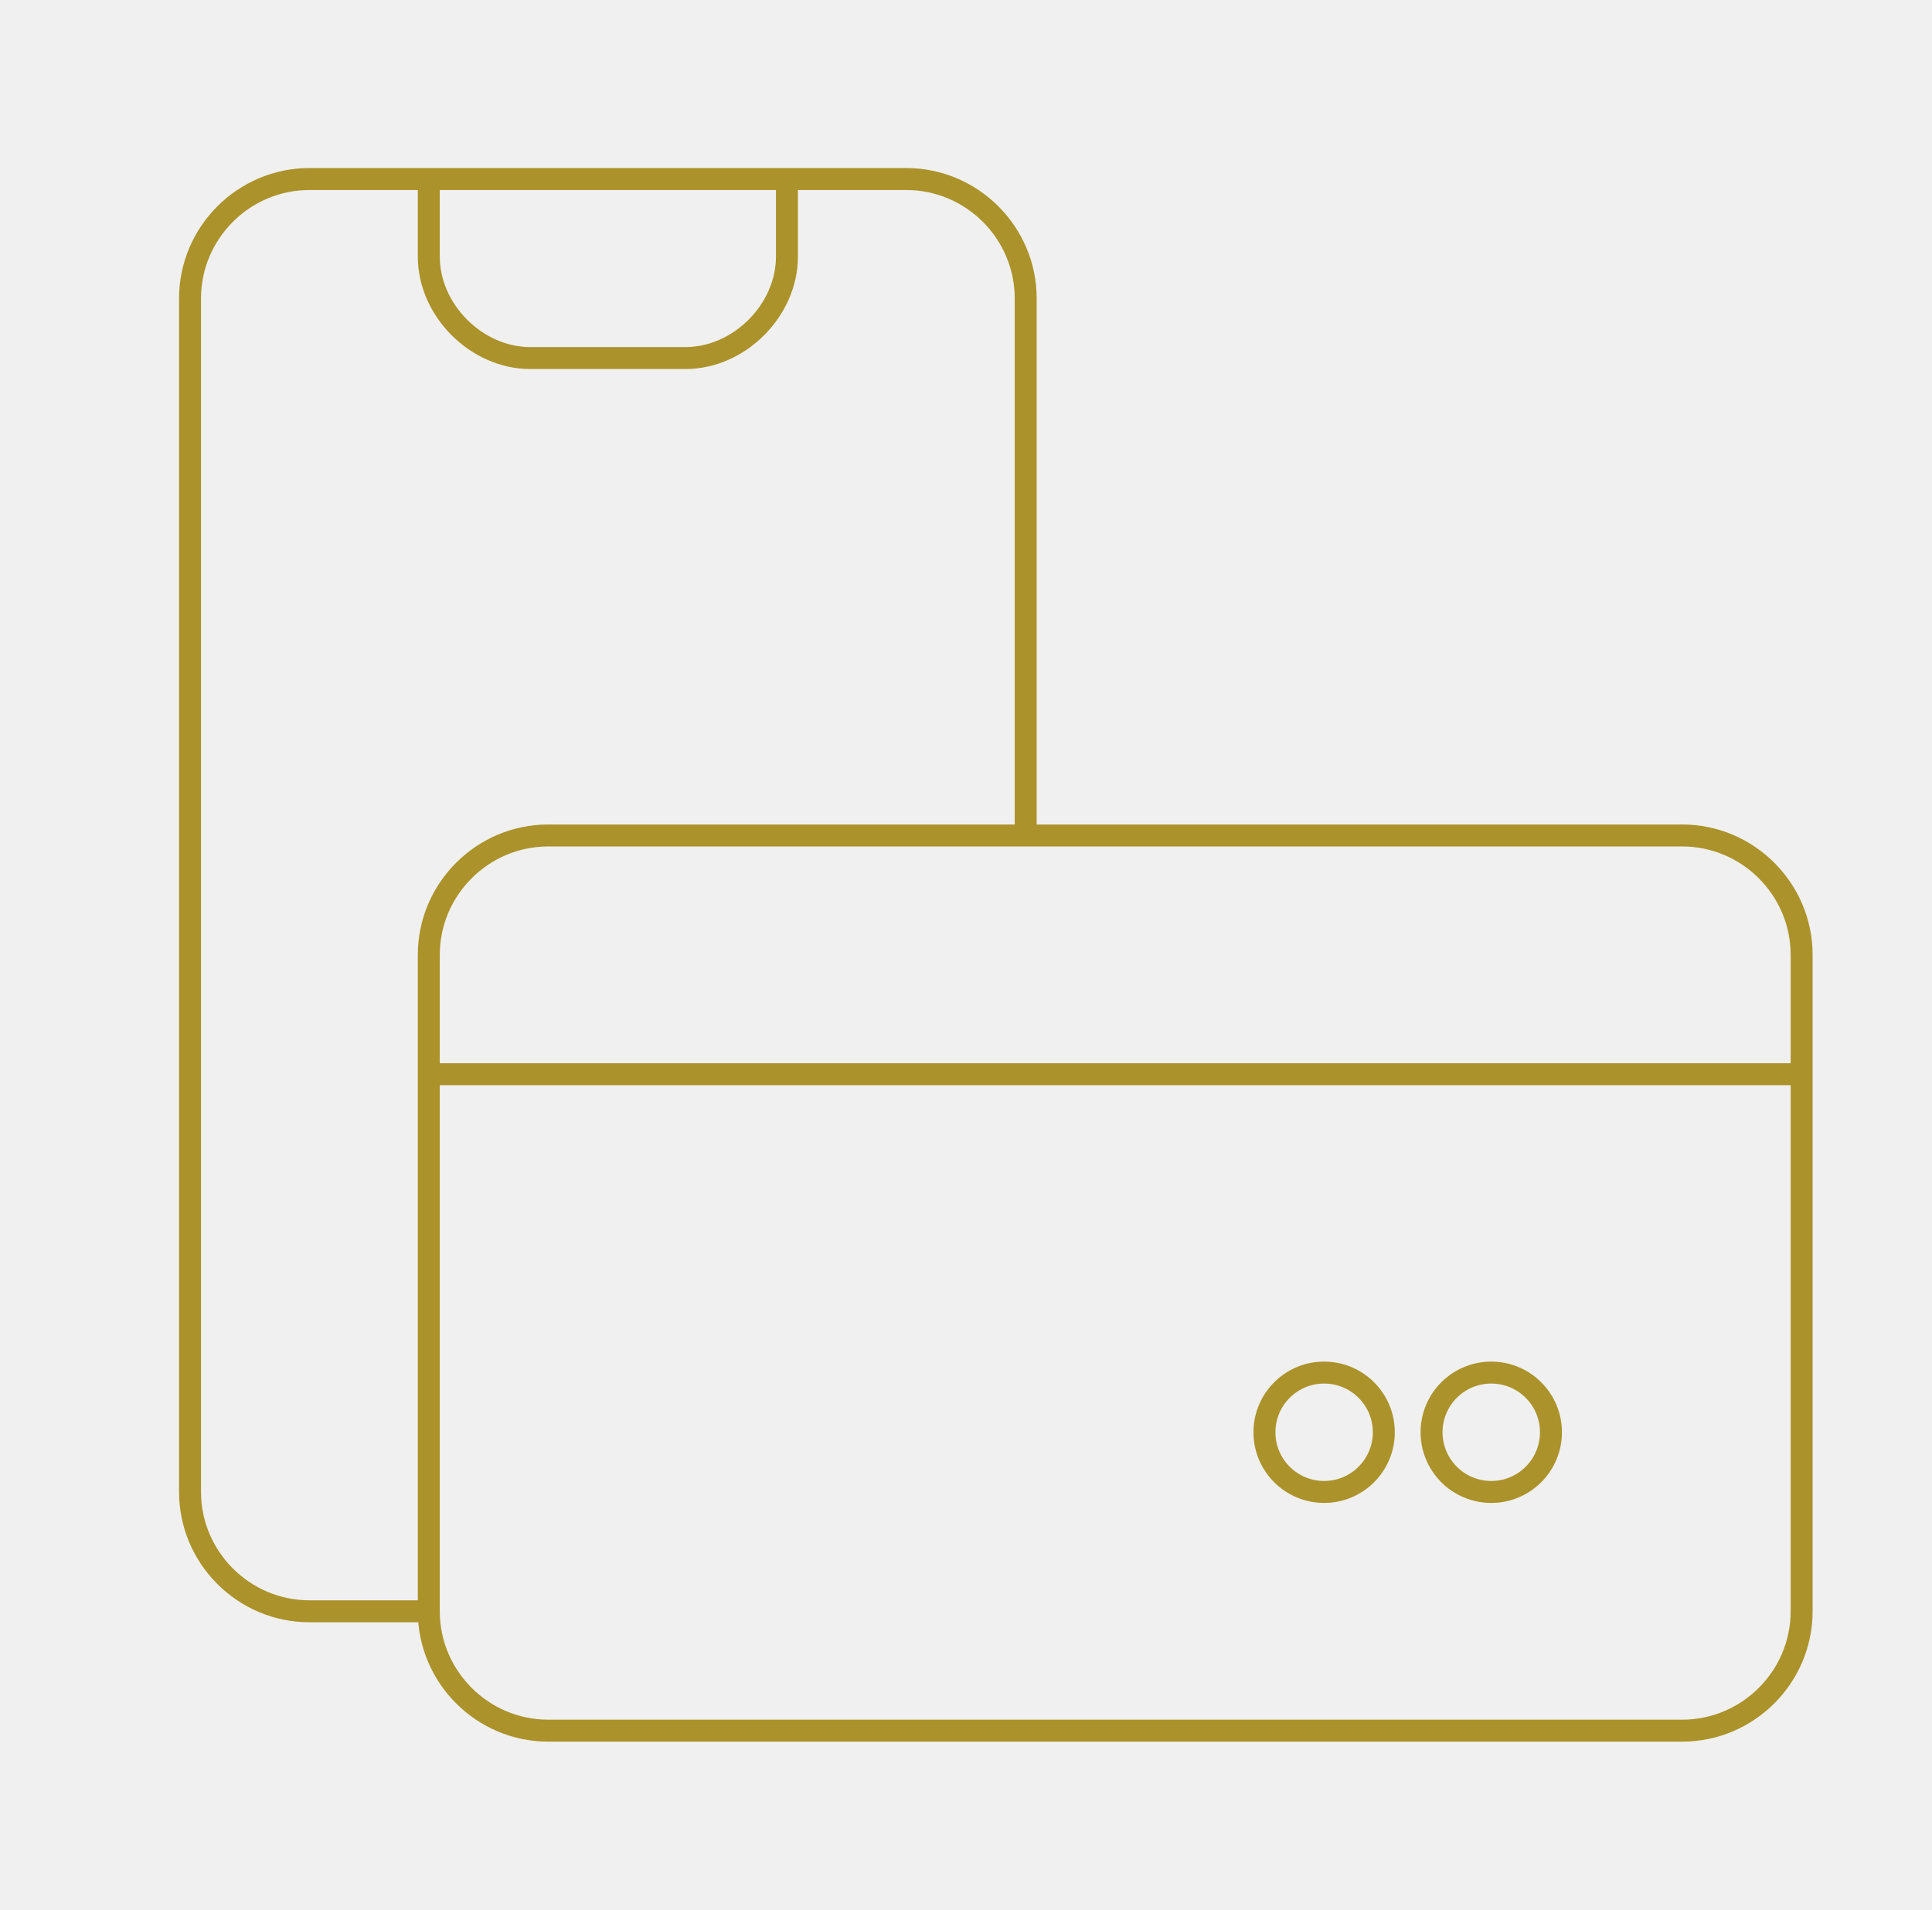
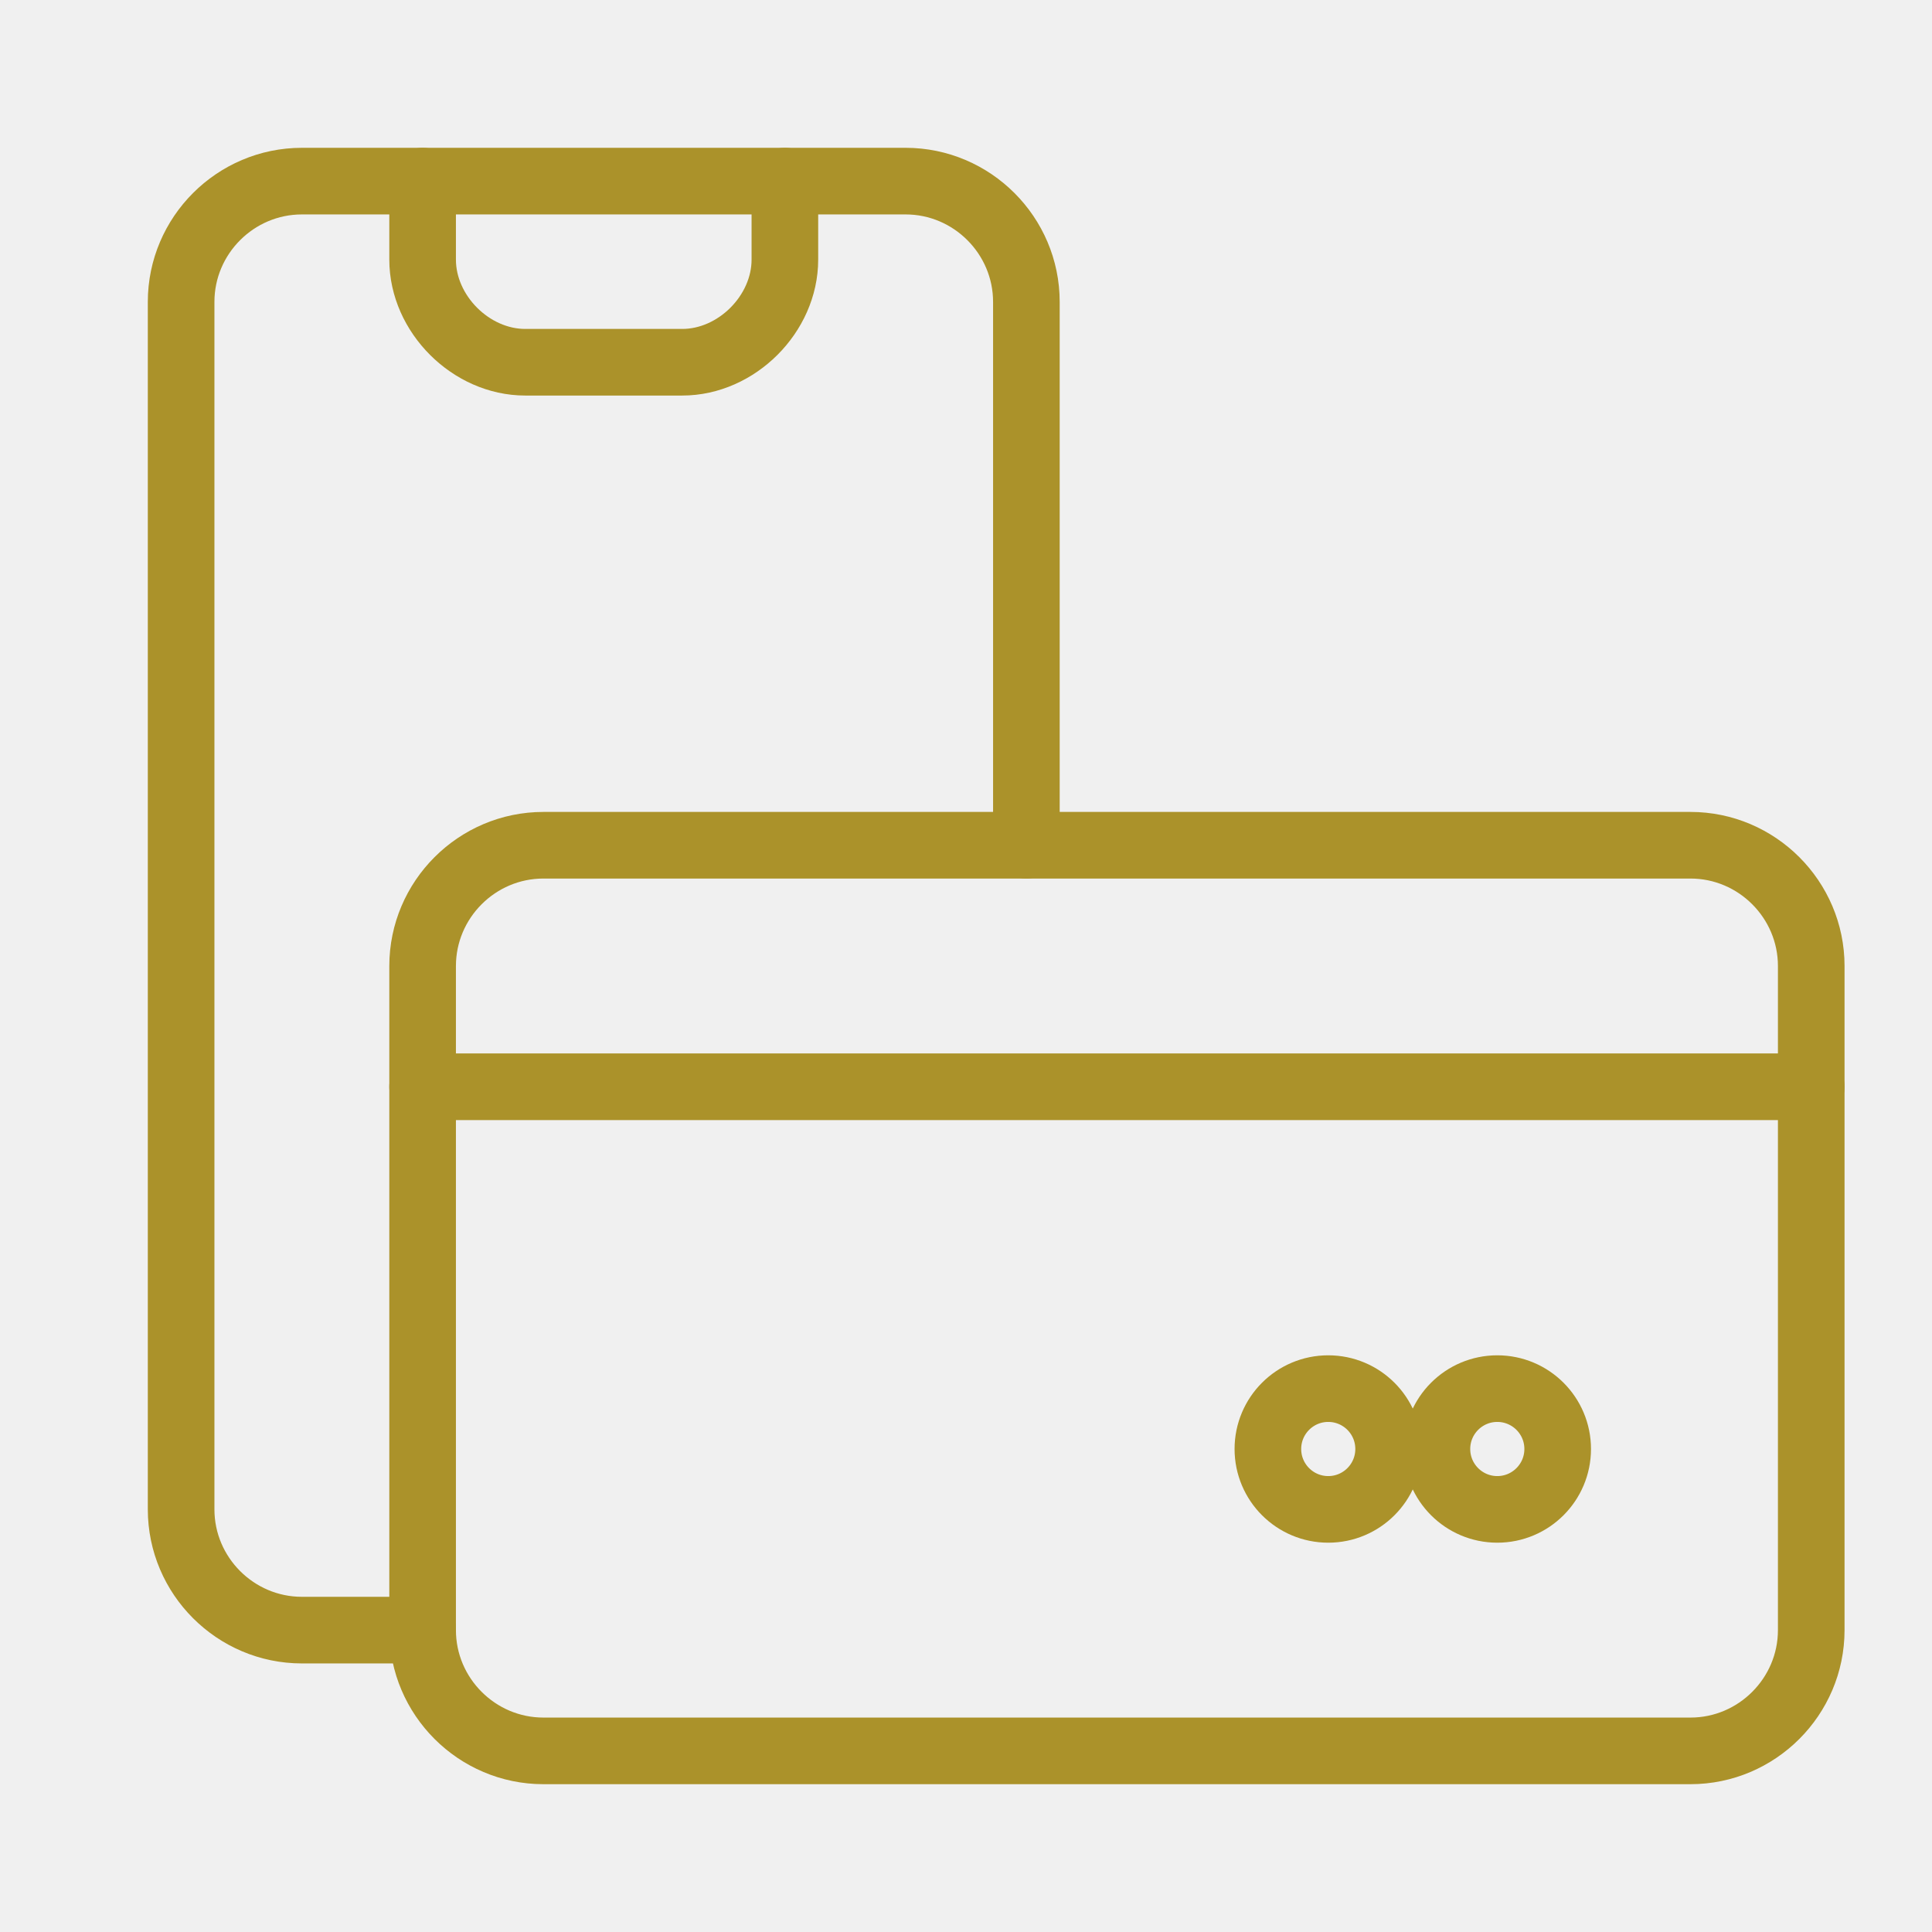
- <svg xmlns="http://www.w3.org/2000/svg" width="88" height="87" viewBox="0 0 88 87" fill="none">
-   <g clip-path="url(#clip0_23_1829)">
-     <path d="M46.719 38.062V13.594C46.719 10.603 44.272 8.156 41.281 8.156H14.094C11.103 8.156 8.656 10.603 8.656 13.594V67.969C8.656 70.959 11.103 73.406 14.094 73.406H19.531" stroke="#AB922A" strokeWidth="3" stroke-miterlimit="10" strokeLinecap="round" strokeLinejoin="round" />
-     <path d="M35.844 8.156V11.691C35.844 14.137 33.669 16.312 31.222 16.312H24.153C21.706 16.312 19.531 14.137 19.531 11.691V8.156" stroke="#AB922A" strokeWidth="3" stroke-miterlimit="10" strokeLinecap="round" strokeLinejoin="round" />
-     <path d="M76.625 78.844H24.969C21.978 78.844 19.531 76.397 19.531 73.406V43.5C19.531 40.509 21.978 38.062 24.969 38.062H76.625C79.616 38.062 82.062 40.509 82.062 43.5V73.406C82.062 76.397 79.616 78.844 76.625 78.844Z" stroke="#AB922A" strokeWidth="3" stroke-miterlimit="10" strokeLinecap="round" strokeLinejoin="round" />
-     <path d="M19.531 48.938H82.062" stroke="#AB922A" strokeWidth="3" stroke-miterlimit="10" strokeLinecap="round" strokeLinejoin="round" />
-     <path d="M60.312 67.969C61.814 67.969 63.031 66.751 63.031 65.25C63.031 63.748 61.814 62.531 60.312 62.531C58.811 62.531 57.594 63.748 57.594 65.25C57.594 66.751 58.811 67.969 60.312 67.969Z" stroke="#AB922A" strokeWidth="3" stroke-miterlimit="10" strokeLinecap="round" strokeLinejoin="round" />
-     <path d="M67.925 67.969C69.426 67.969 70.644 66.751 70.644 65.25C70.644 63.748 69.426 62.531 67.925 62.531C66.423 62.531 65.206 63.748 65.206 65.25C65.206 66.751 66.423 67.969 67.925 67.969Z" stroke="#AB922A" strokeWidth="3" stroke-miterlimit="10" strokeLinecap="round" strokeLinejoin="round" />
+ <svg xmlns="http://www.w3.org/2000/svg" width="87" height="87" viewBox="0 0 87 87" fill="none">
+   <g clip-path="url(#clip0_2060_155)">
+     <path d="M46.219 38.062V13.594C46.219 10.603 43.772 8.156 40.781 8.156H13.594C10.603 8.156 8.156 10.603 8.156 13.594V67.969C8.156 70.959 10.603 73.406 13.594 73.406H19.031" stroke="#AB922A" stroke-width="3" stroke-miterlimit="10" stroke-linecap="round" stroke-linejoin="round" />
+     <path d="M35.344 8.156V11.691C35.344 14.137 33.169 16.312 30.722 16.312H23.653C21.206 16.312 19.031 14.137 19.031 11.691V8.156" stroke="#AB922A" stroke-width="3" stroke-miterlimit="10" stroke-linecap="round" stroke-linejoin="round" />
+     <path d="M76.125 78.844H24.469C21.478 78.844 19.031 76.397 19.031 73.406V43.5C19.031 40.509 21.478 38.062 24.469 38.062H76.125C79.116 38.062 81.562 40.509 81.562 43.5V73.406C81.562 76.397 79.116 78.844 76.125 78.844Z" stroke="#AB922A" stroke-width="3" stroke-miterlimit="10" stroke-linecap="round" stroke-linejoin="round" />
+     <path d="M19.031 48.938H81.562" stroke="#AB922A" stroke-width="3" stroke-miterlimit="10" stroke-linecap="round" stroke-linejoin="round" />
+     <path d="M59.812 67.969C61.314 67.969 62.531 66.751 62.531 65.25C62.531 63.748 61.314 62.531 59.812 62.531C58.311 62.531 57.094 63.748 57.094 65.25C57.094 66.751 58.311 67.969 59.812 67.969Z" stroke="#AB922A" stroke-width="3" stroke-miterlimit="10" stroke-linecap="round" stroke-linejoin="round" />
+     <path d="M67.425 67.969C68.926 67.969 70.144 66.751 70.144 65.25C70.144 63.748 68.926 62.531 67.425 62.531C65.923 62.531 64.706 63.748 64.706 65.25C64.706 66.751 65.923 67.969 67.425 67.969Z" stroke="#AB922A" stroke-width="3" stroke-miterlimit="10" stroke-linecap="round" stroke-linejoin="round" />
  </g>
  <defs>
-     <clipPath id="clip0_23_1829">
-       <rect width="87" height="87" fill="white" transform="translate(0.5)" />
+     <clipPath id="clip0_2060_155">
+       <rect width="87" height="87" fill="white" />
    </clipPath>
  </defs>
</svg>
